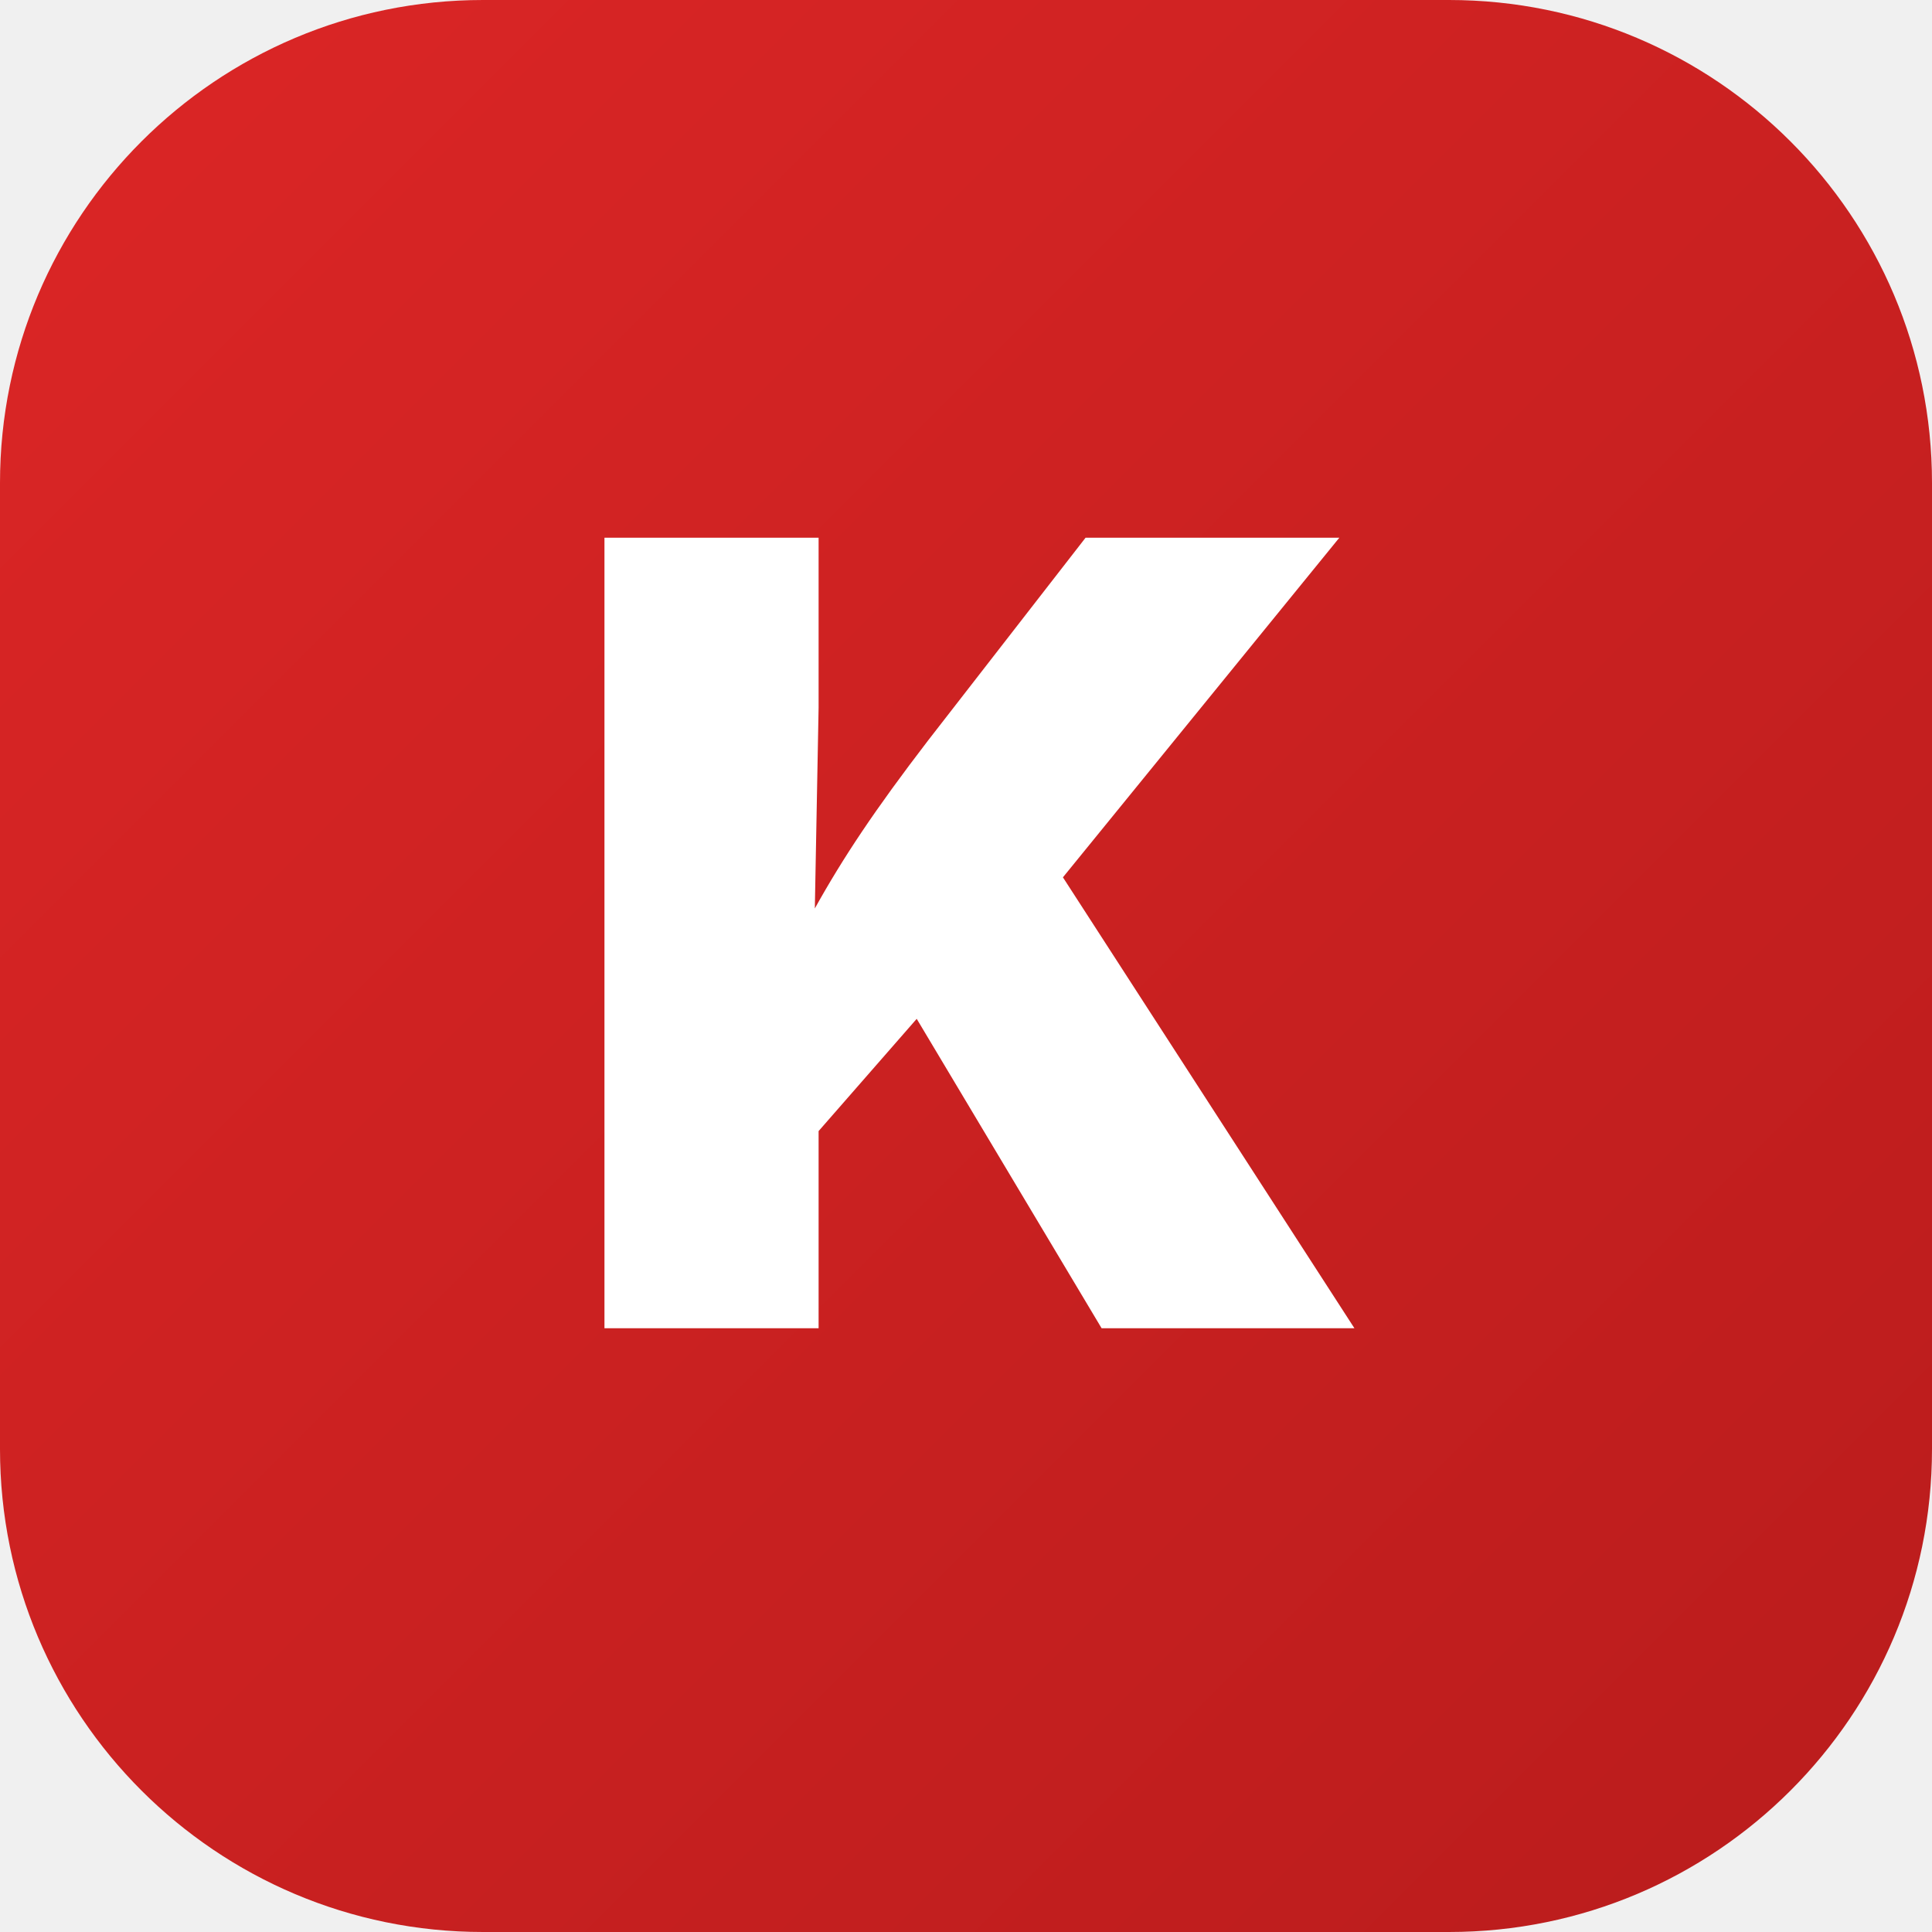
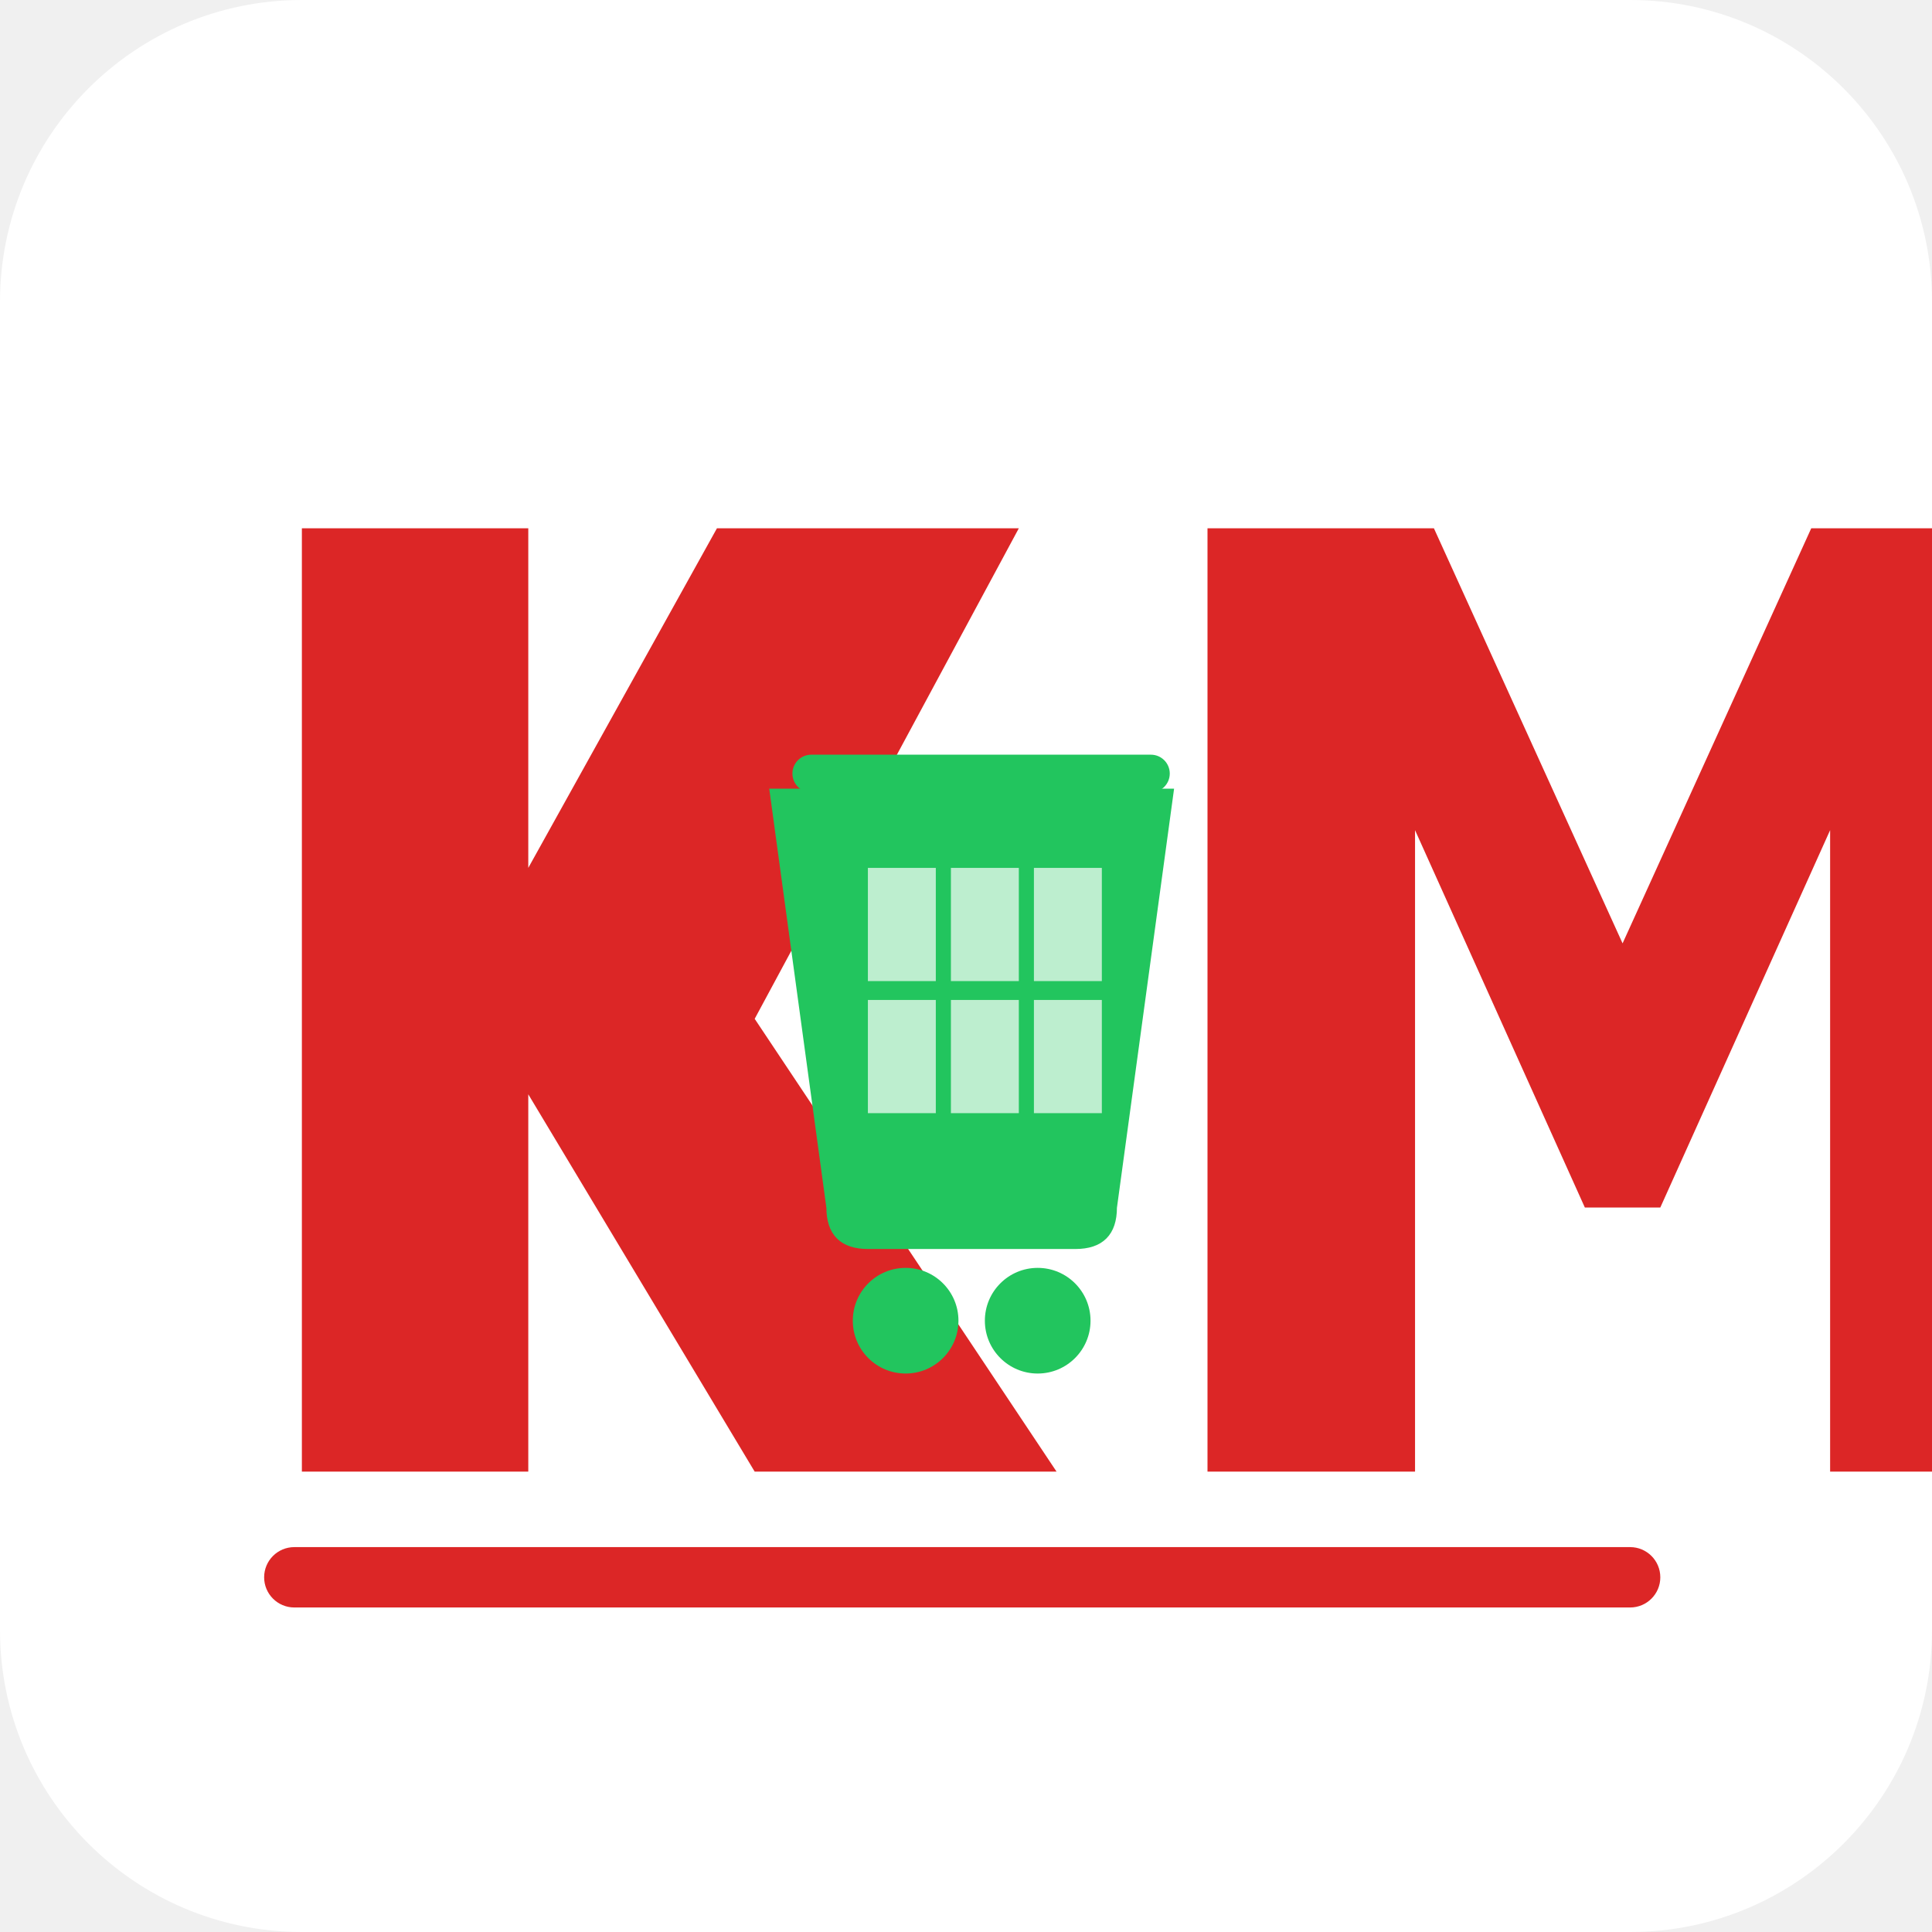
- <svg xmlns="http://www.w3.org/2000/svg" viewBox="0 0 32 32">
-   <defs>
-     <linearGradient id="redGradient" x1="0%" y1="0%" x2="100%" y2="100%">
-       <stop offset="0%" style="stop-color:#dc2626;stop-opacity:1" />
-       <stop offset="100%" style="stop-color:#b91c1c;stop-opacity:1" />
-     </linearGradient>
-   </defs>
-   <rect width="32" height="32" rx="8" fill="url(#redGradient)" />
-   <text x="16" y="22" font-family="system-ui,-apple-system,sans-serif" font-size="18" font-weight="900" fill="white" text-anchor="middle">K</text>
+ <svg xmlns="http://www.w3.org/2000/svg" width="512" height="512" viewBox="0 0 512 512" fill="none">
+   <rect width="512" height="512" rx="80" fill="#ffffff" />
+   <path d="M 80 140 L 80 390 L 140 390 L 140 290 L 200 390 L 280 390 L 200 270 L 270 140 L 190 140 L 140 230 L 140 140 Z" fill="#dc2626" />
+   <g transform="translate(200, 180)">
+     <rect x="10" y="20" width="100" height="10" rx="5" fill="#22c55e" />
+     <path d="M 5 30 L 20 140 Q 20 150 30 150 L 85 150 Q 95 150 95 140 L 110 30 Z" fill="#22c55e" stroke="#22c55e" stroke-width="2" />
+     <rect x="30" y="50" width="18" height="30" fill="white" opacity="0.7" />
+     <rect x="52" y="50" width="18" height="30" fill="white" opacity="0.7" />
+     <rect x="74" y="50" width="18" height="30" fill="white" opacity="0.7" />
+     <rect x="30" y="85" width="18" height="30" fill="white" opacity="0.7" />
+     <rect x="52" y="85" width="18" height="30" fill="white" opacity="0.7" />
+     <rect x="74" y="85" width="18" height="30" fill="white" opacity="0.7" />
+     <circle cx="40" cy="170" r="14" fill="#22c55e" />
+     <circle cx="75" cy="170" r="14" fill="#22c55e" />
+   </g>
+   <path d="M 320 390 L 320 140 L 380 140 L 430 250 L 480 140 L 540 140 L 540 390 L 485 390 L 485 220 L 440 320 L 420 320 L 375 220 L 375 390 Z" fill="#dc2626" />
+   <rect x="70" y="410" width="370" height="16" rx="8" fill="#dc2626" />
</svg>
